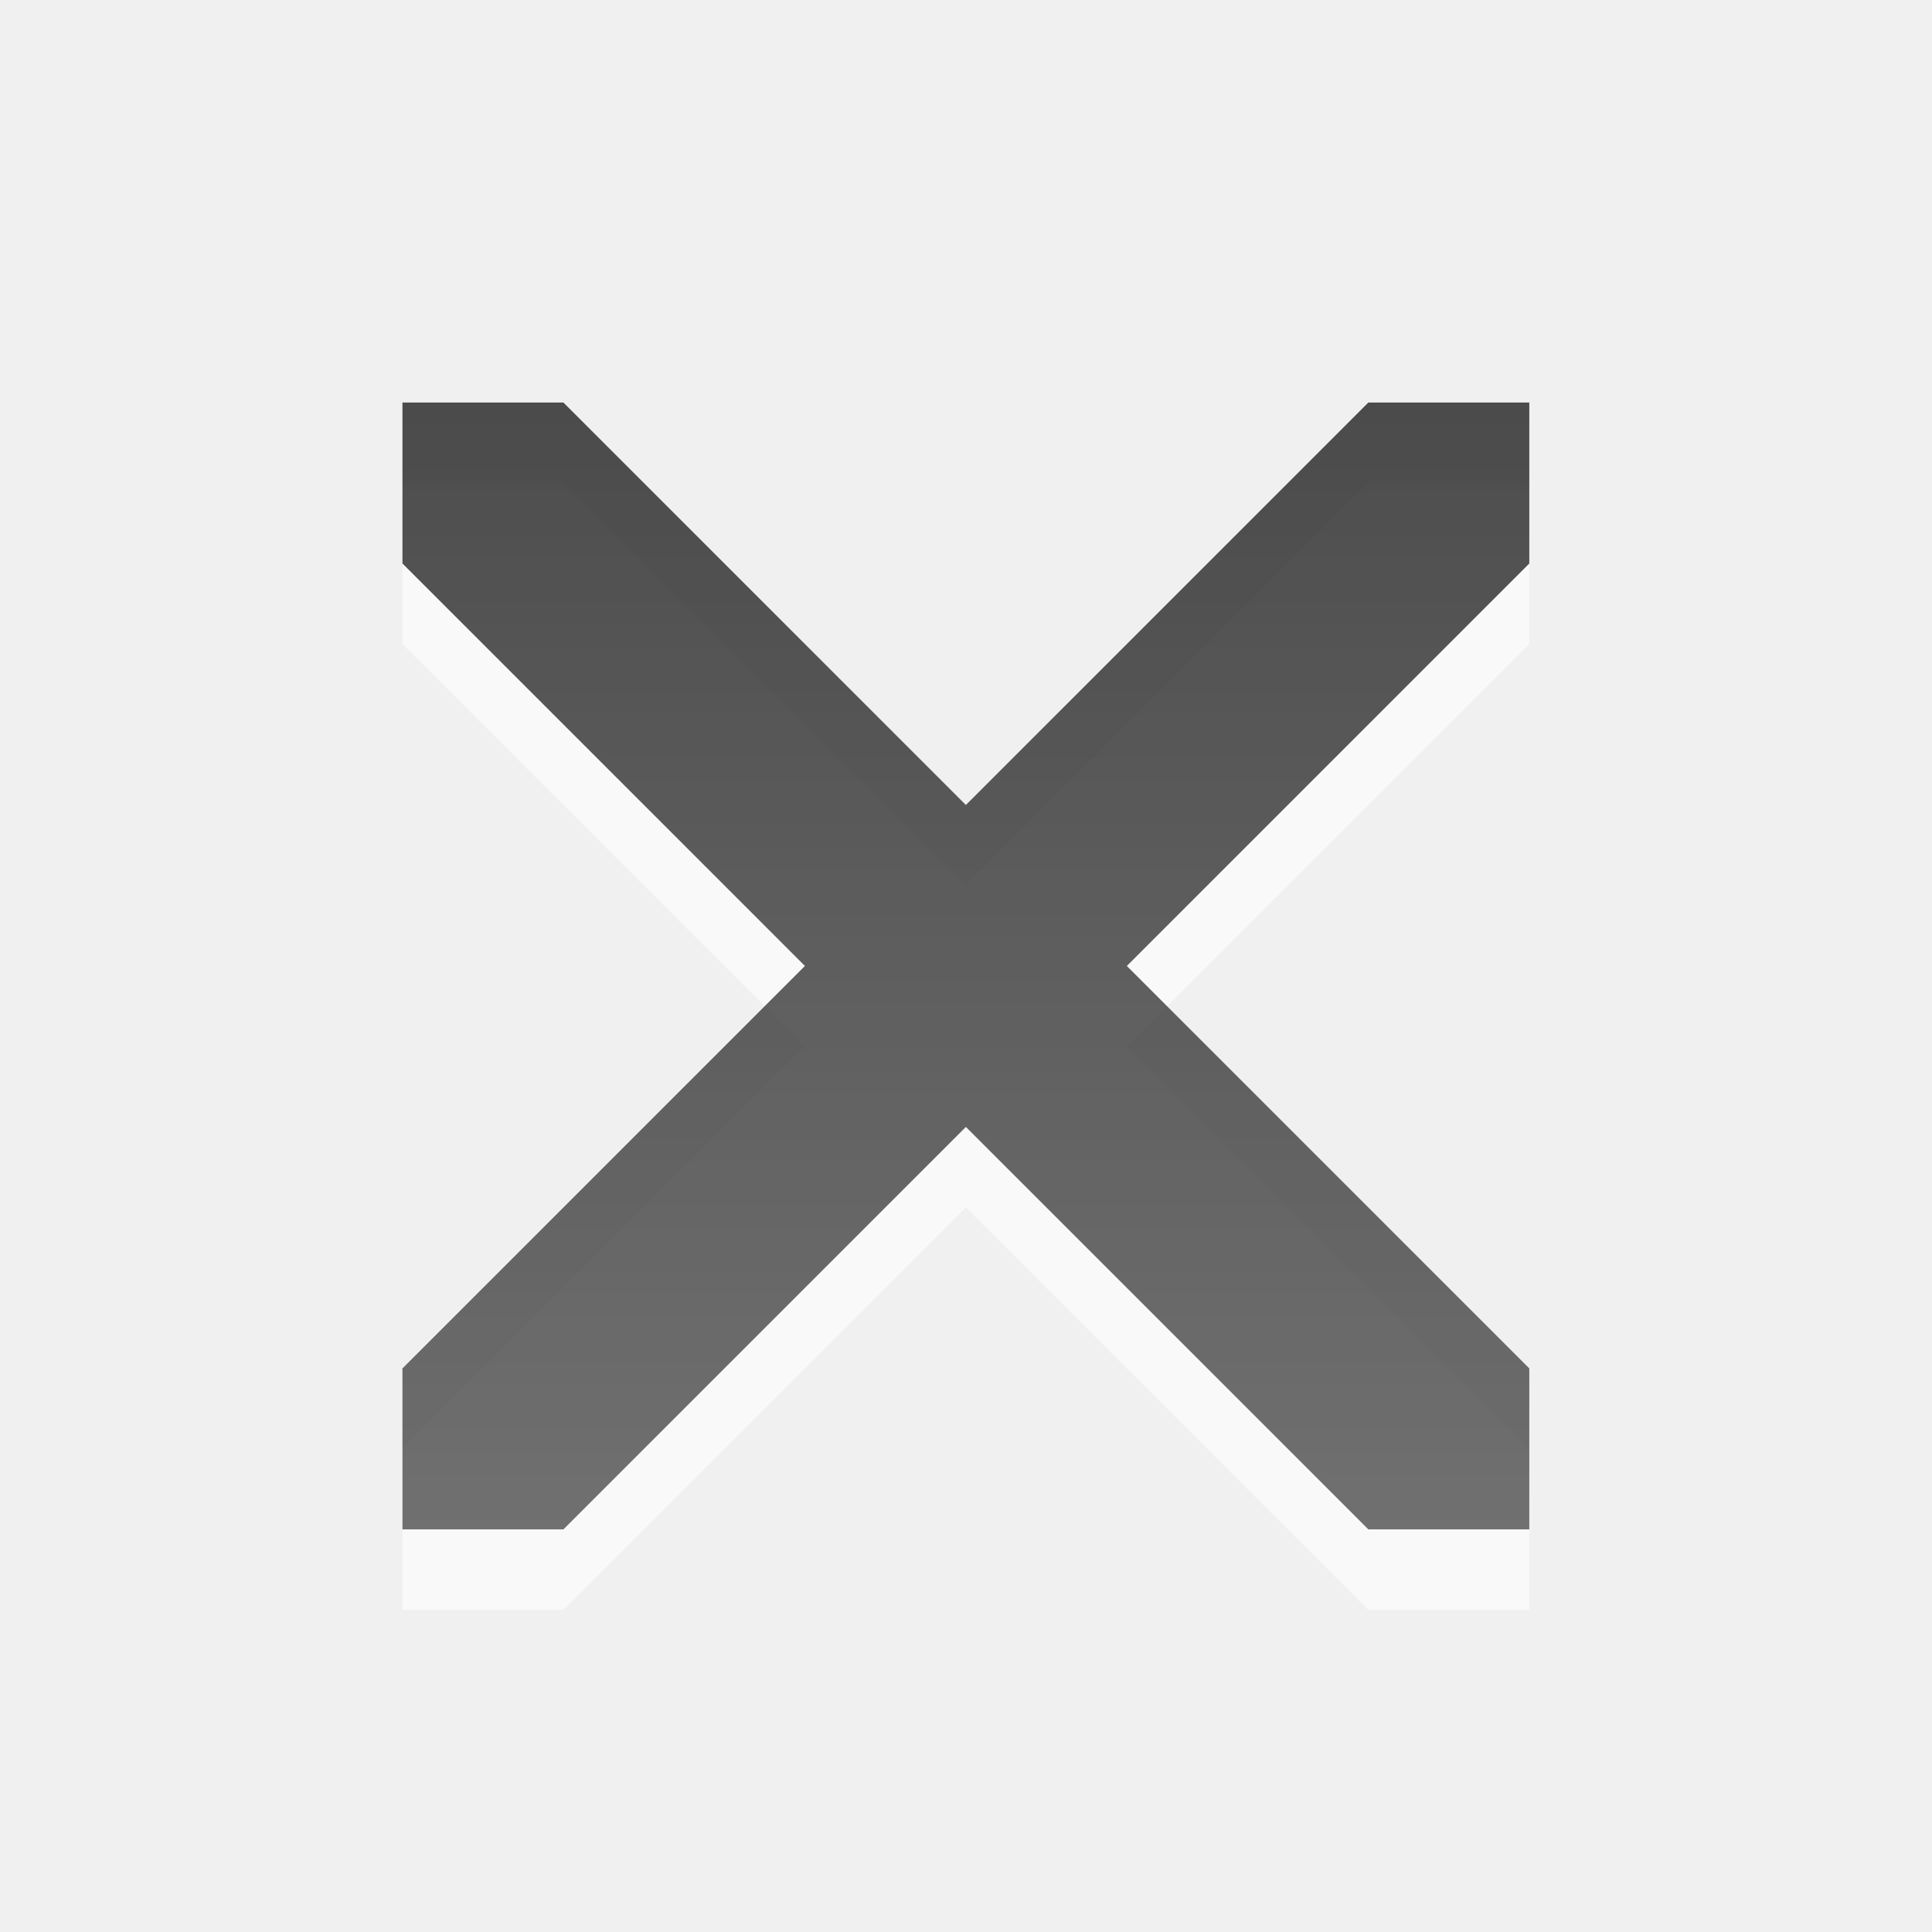
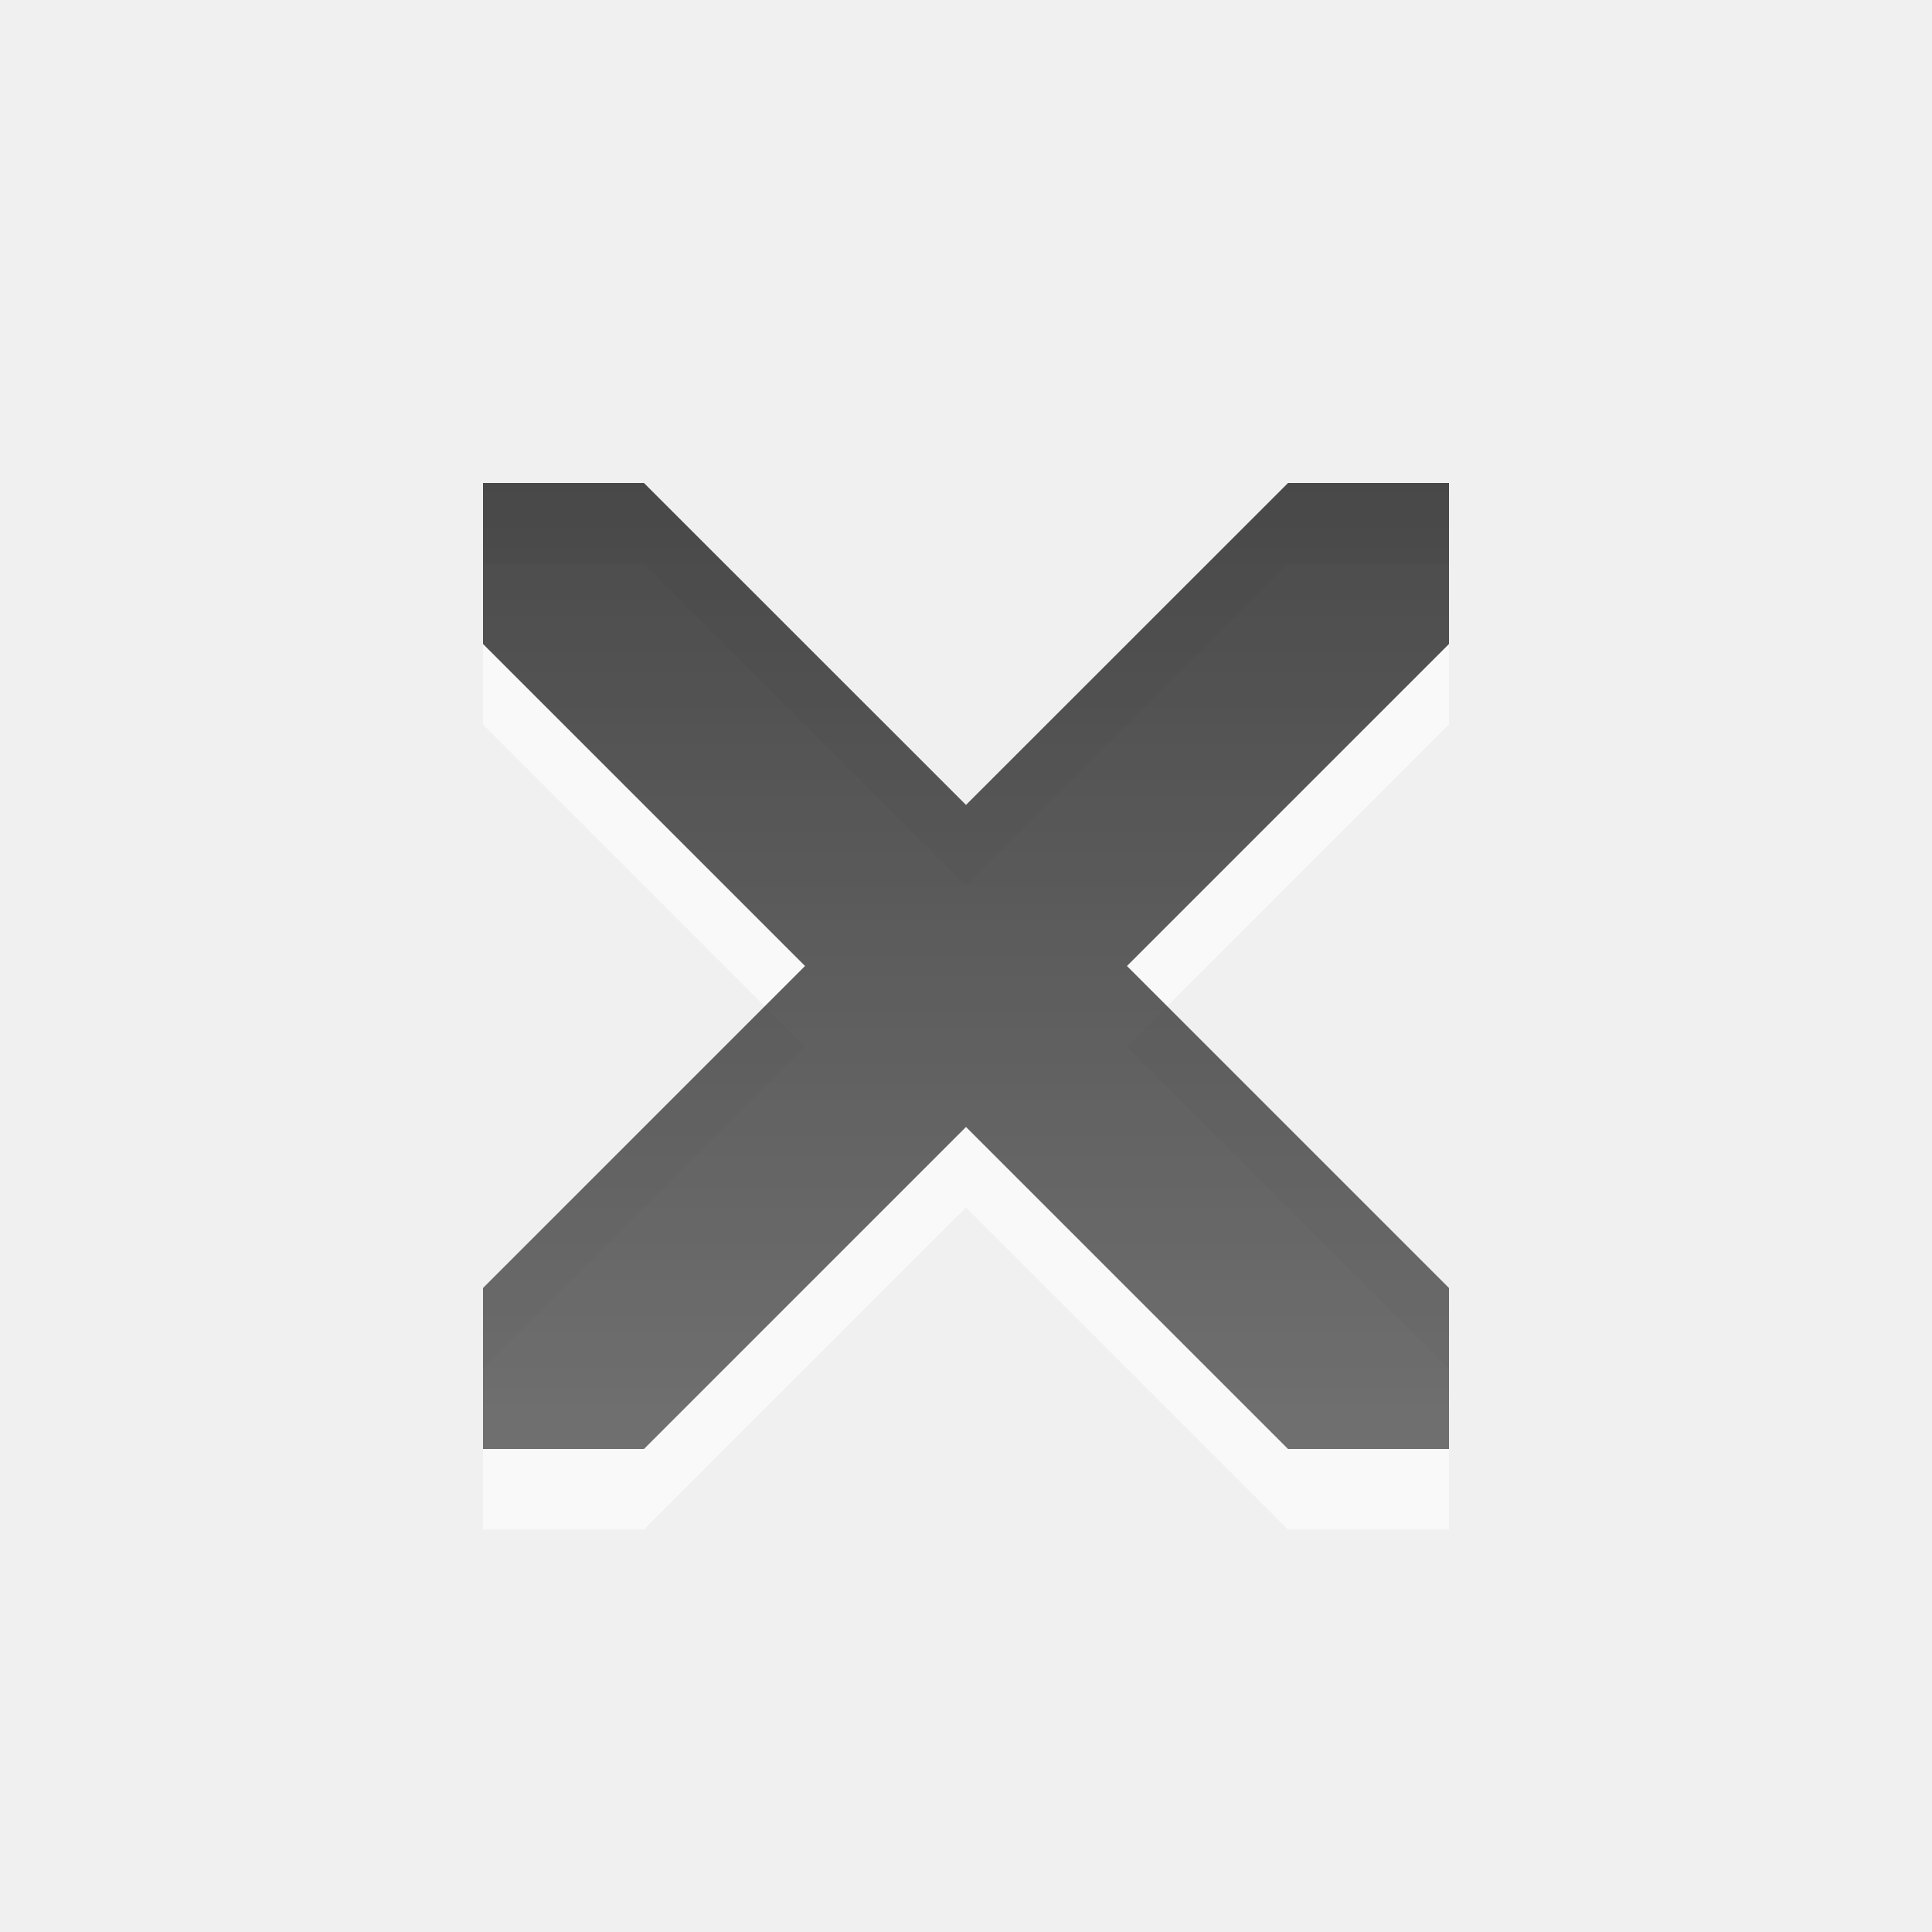
<svg xmlns="http://www.w3.org/2000/svg" xmlns:xlink="http://www.w3.org/1999/xlink" width="24" height="24" id="svg6662" version="1.1">
  <defs id="defs6664">
    <linearGradient y2="11.024" y1="3.007" x2="0" id="linearGradient1022-8-8-3-0-06-7" gradientUnits="userSpaceOnUse">
      <stop id="stop3001-0-9-4-9-91" offset="0" />
      <stop id="stop3003-5-6-6-5-8" stop-color="#363636" offset="1" />
    </linearGradient>
-     <linearGradient y2="-287.141" x2="159.51" y1="-297.077" x1="159.51" gradientTransform="matrix(1.119994,0,0,1.006481,83.01664,449.7634)" gradientUnits="userSpaceOnUse" id="linearGradient9348" xlink:href="#linearGradient1022-8-8-3-0-06-7" />
+     <linearGradient y2="-287.804" x2="158.319" y1="-295.752" x1="158.319" gradientTransform="matrix(1.119994,0,0,1.006481,83.01661,758.0311)" gradientUnits="userSpaceOnUse" id="linearGradient9348" xlink:href="#linearGradient1022-8-8-3-0-06-7" />
  </defs>
  <g id="capa1" transform="translate(0,-1028.362)">
    <g id="dialog-no" transform="matrix(1.5,0,0,1.5,-382.5,343.819)">
-       <rect style="opacity:0.6;color:#000000;fill:none;stroke:none;stroke-width:1;marker:none;visibility:visible;display:inline;overflow:visible;enable-background:accumulate" id="rect3077" width="16" height="16" x="255" y="456.362" />
-       <path style="opacity:0.6;color:#000000;fill:#ffffff;fill-opacity:1;fill-rule:nonzero;stroke:none;stroke-width:0.667;marker:none;visibility:visible;display:inline;overflow:visible;enable-background:accumulate" d="m 258.333,460.362 0,1.333 3.333,3.333 -3.333,3.333 0,1.333 1.333,0 3.333,-3.333 3.333,3.333 1.333,0 0,-1.333 -3.333,-3.333 3.333,-3.333 0,-1.333 -1.333,0 -3.333,3.333 -3.333,-3.333 z" id="path6581" />
-       <path id="path6913" transform="translate(0,308.2677)" d="m 258.333,151.428 0,1.333 3.333,3.333 -3.333,3.333 0,1.333 1.333,0 3.333,-3.333 3.333,3.333 1.333,0 0,-1.333 -3.333,-3.333 3.333,-3.333 0,-1.333 -1.333,0 -3.333,3.333 -3.333,-3.333 z" style="opacity:0.7;color:#000000;fill:url(#linearGradient9348);fill-opacity:1;fill-rule:nonzero;stroke:none;stroke-width:1;marker:none;visibility:visible;display:inline;overflow:visible;enable-background:accumulate" />
+       <path style="opacity:0.6;color:black;fill:white;fill-opacity:1;fill-rule:nonzero;stroke:none;stroke-width:0.667;marker:none;visibility:visible;display:inline;overflow:visible;enable-background:accumulate" d="m 259,461.029 0,1.333 2.667,2.667 -2.667,2.667 0,1.333 1.333,0 2.667,-2.667 2.667,2.667 1.333,0 0,-1.333 -2.667,-2.667 2.667,-2.667 0,-1.333 -1.333,0 -2.667,2.666 -2.667,-2.666 z" id="path2992" />
+       <path id="path6913" d="m 259,460.362 0,1.333 2.667,2.667 -2.667,2.667 0,1.333 1.333,0 2.667,-2.667 2.667,2.667 1.333,0 0,-1.333 -2.667,-2.667 2.667,-2.667 0,-1.333 -1.333,0 -2.667,2.666 -2.667,-2.666 z" style="opacity:0.7;color:black;fill:url(#linearGradient9348);fill-opacity:1;fill-rule:nonzero;stroke:none;stroke-width:1;marker:none;visibility:visible;display:inline;overflow:visible;enable-background:accumulate" />
    </g>
  </g>
</svg>
